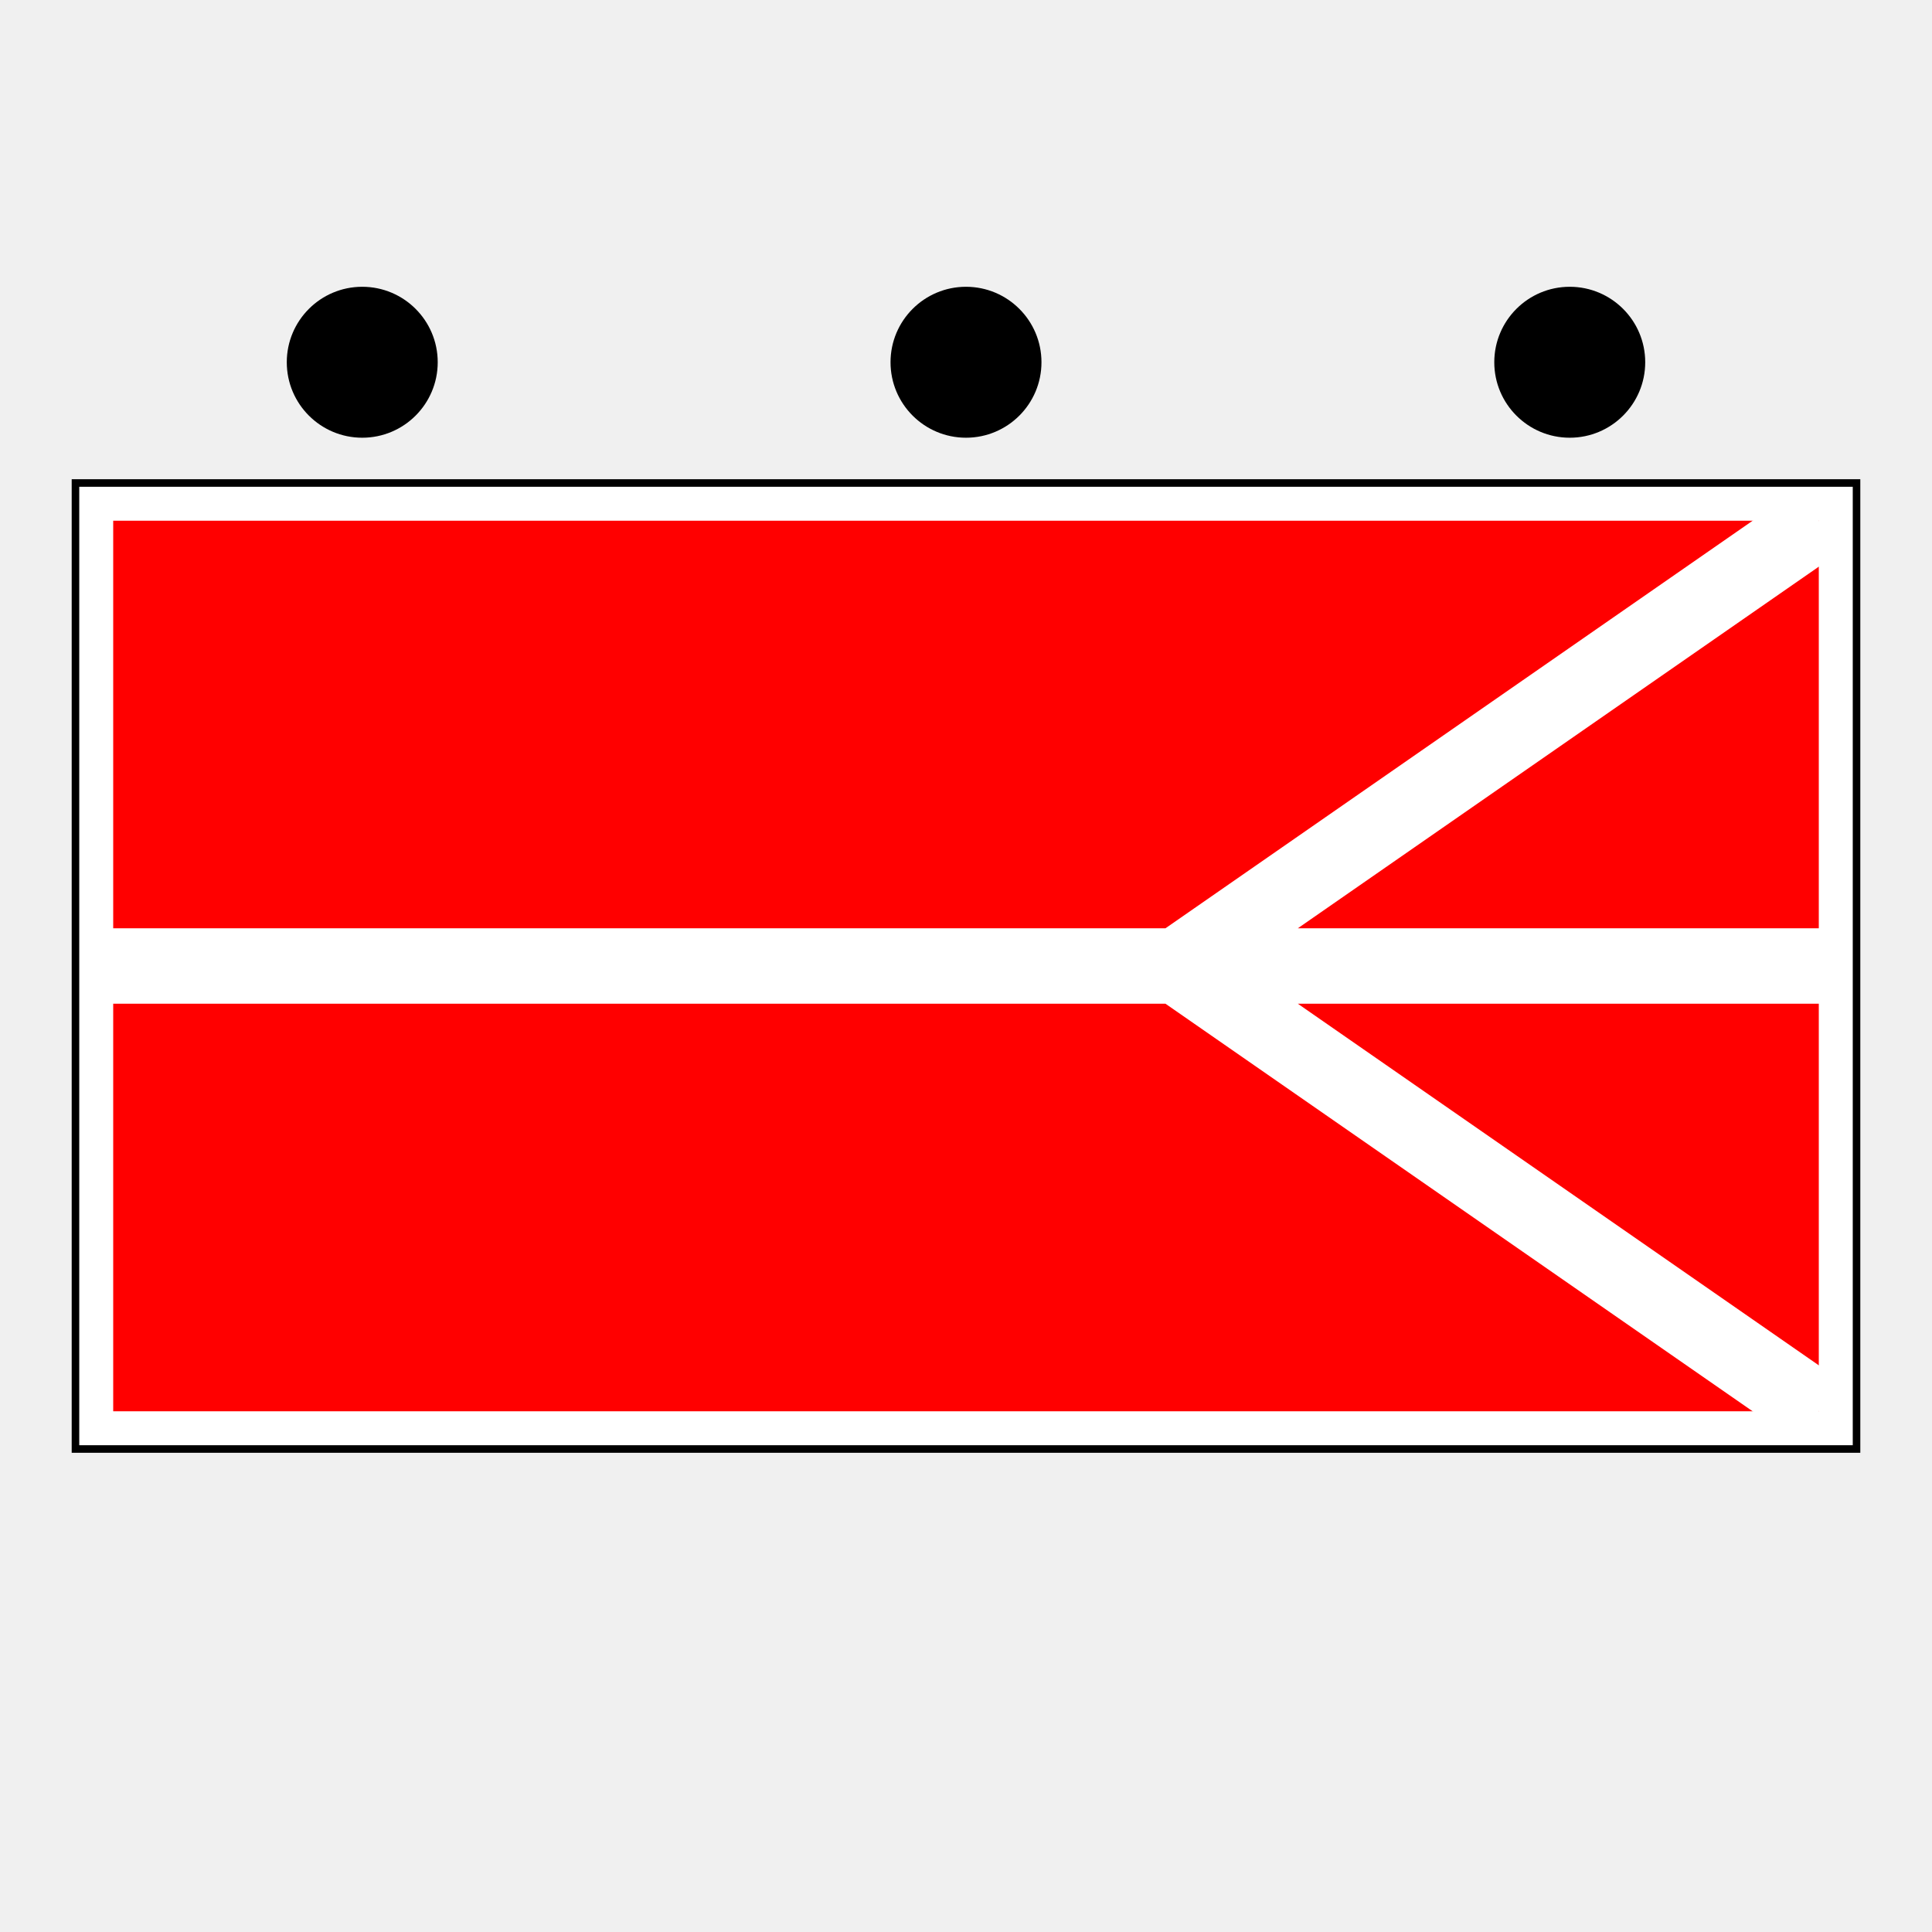
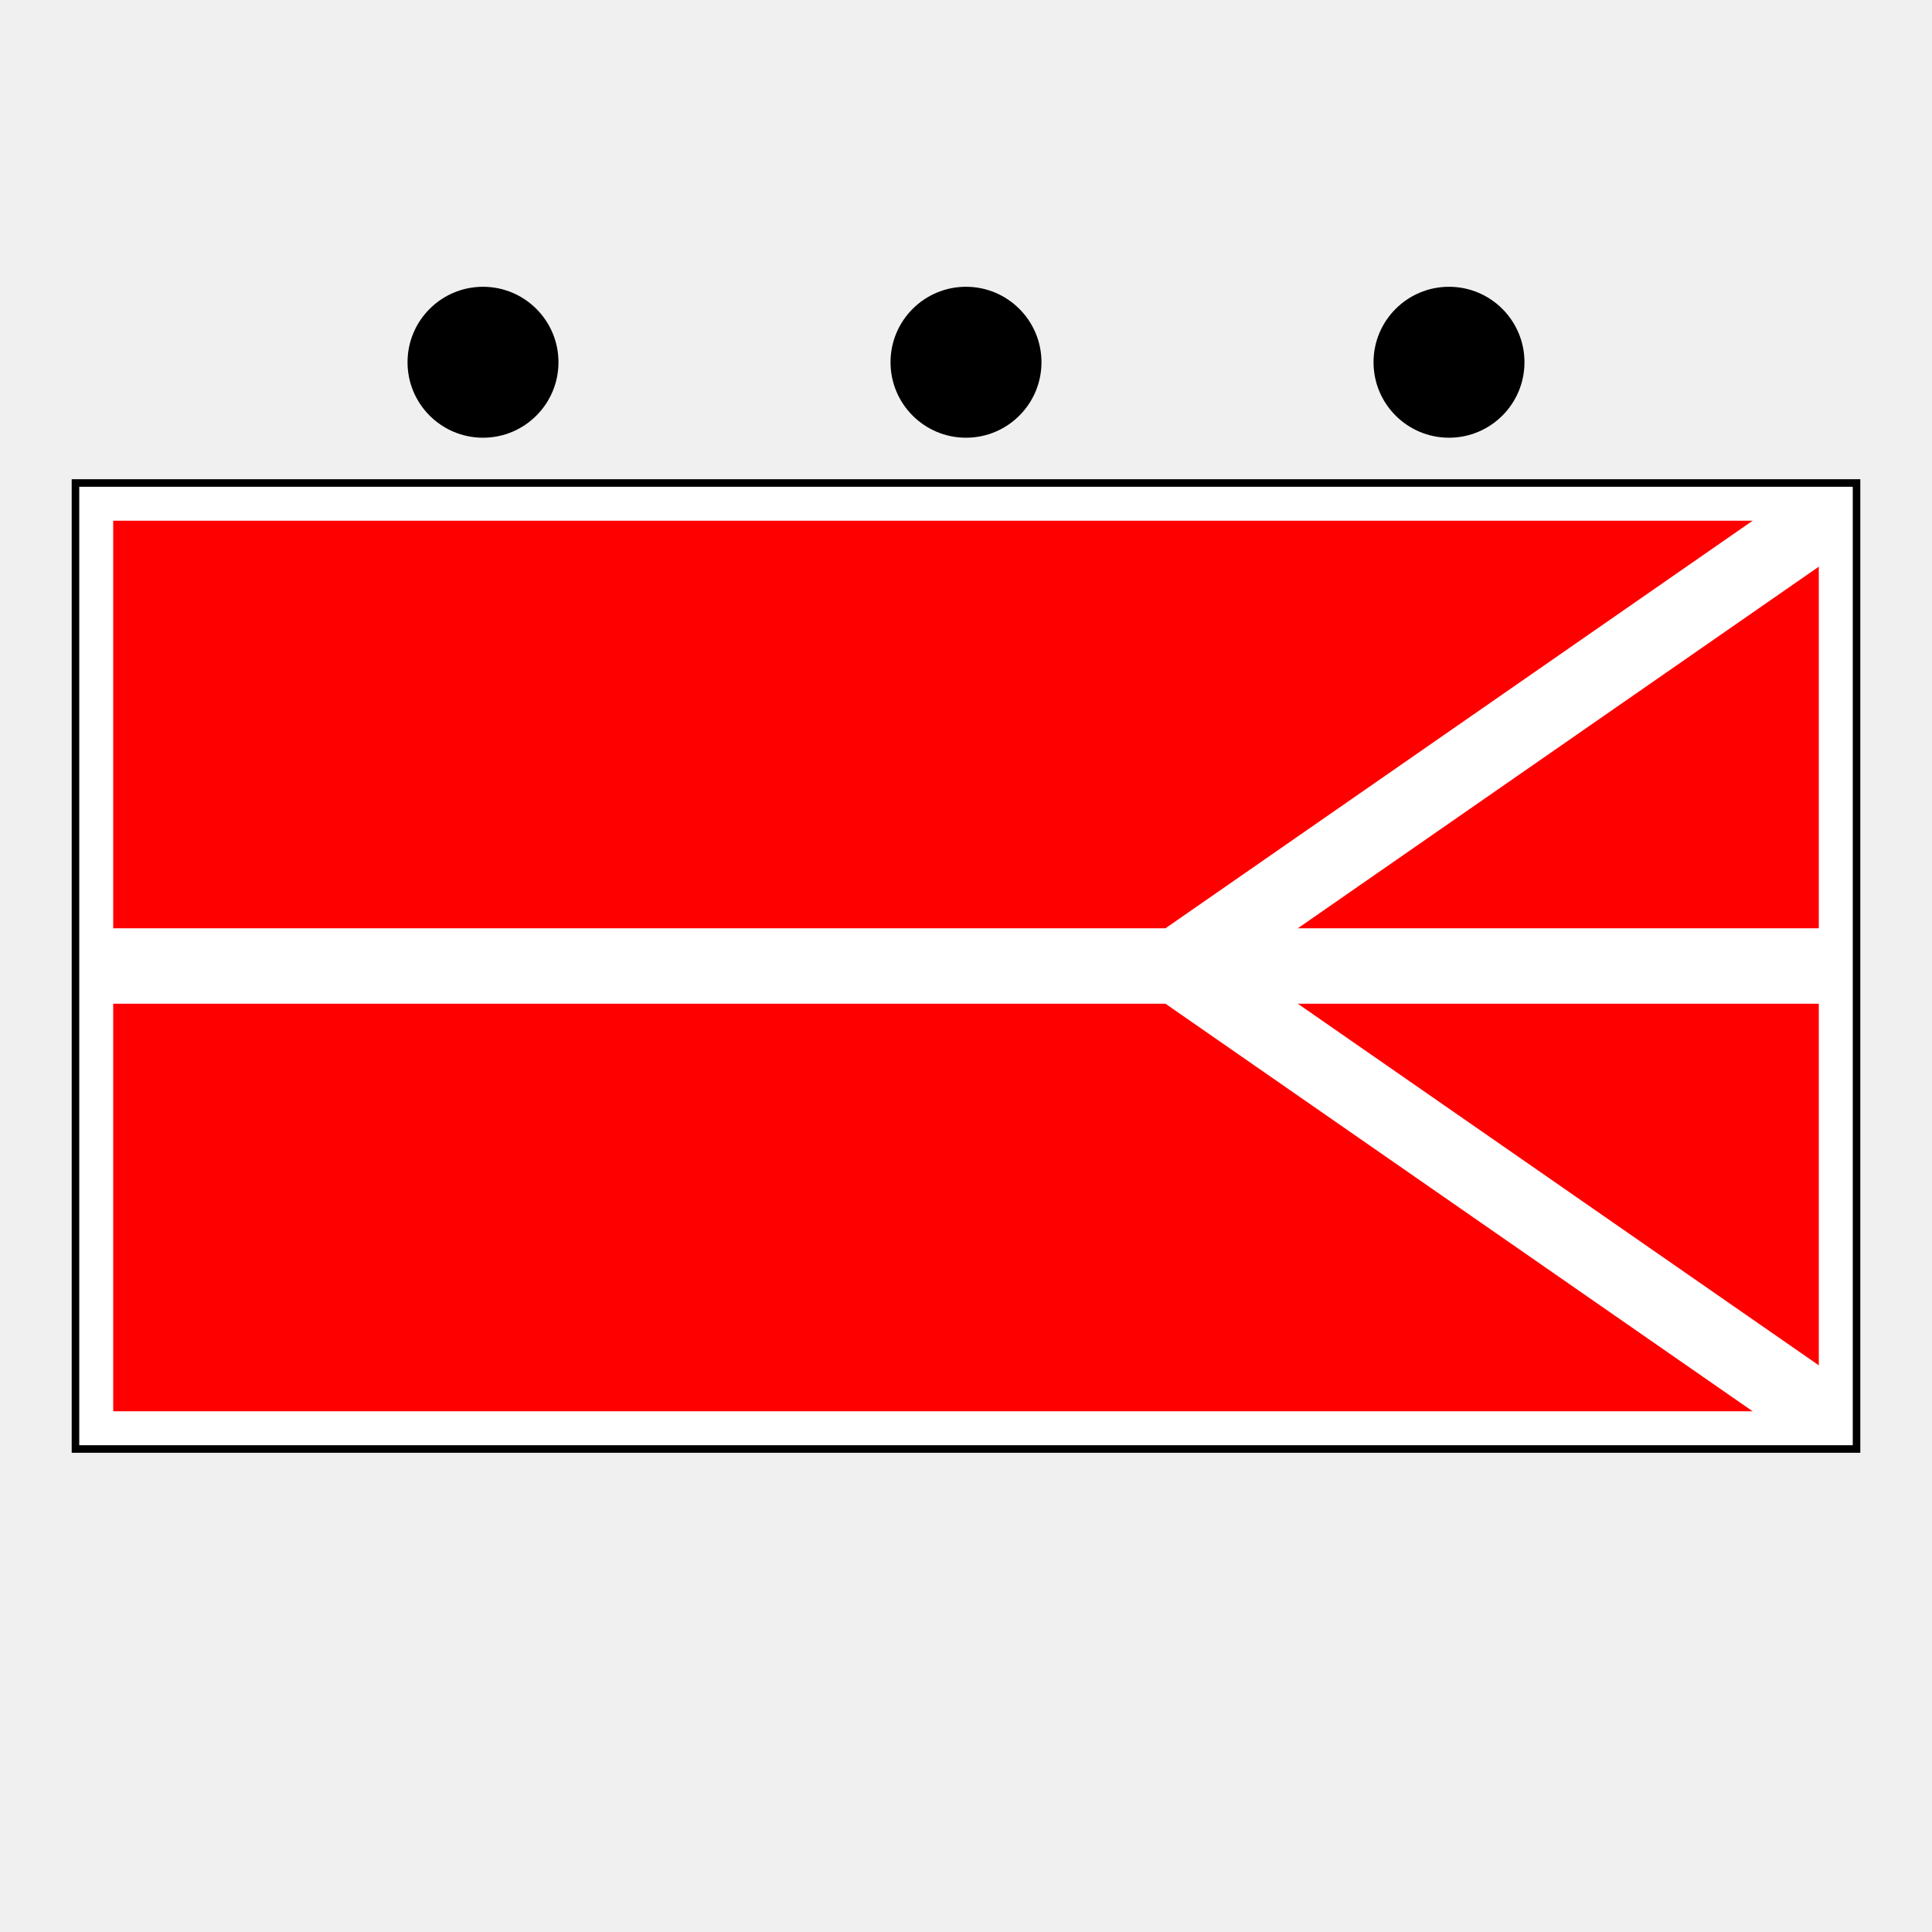
<svg xmlns="http://www.w3.org/2000/svg" version="1.1" width="256" height="256">
  <defs>
    <style type="text/css">
			@font-face {
				font-family: lubalin;
				src: url('LubalinGraphBoldBT.ttf');
			}
		</style>
    <clipPath id="symbol">
      <rect x="10" y="64" width="236" height="128" />
    </clipPath>
  </defs>
  <rect x="10" y="64" width="236" height="128" stroke="#ffffff" stroke-width="10" fill="#ff0000" clip-path="url(#symbol)" />
  <rect x="10" y="64" width="236" height="128" stroke="#000000" stroke-width="1" fill="none" />
  <ellipse cx="128" cy="48" rx="10" ry="10" />
-   <ellipse cx="48" cy="48" rx="10" ry="10" />
-   <ellipse cx="208" cy="48" rx="10" ry="10" />
+   <ellipse cx="64" cy="48" rx="10" ry="10" fill="#000000" />
+   <ellipse cx="192" cy="48" rx="10" ry="10" fill="#000000" />
  <path d="M11 128 L245 128 M156 128 L241 69 M156 128 L241 187" stroke="#ffffff" stroke-width="10" fill="none" />
</svg>
